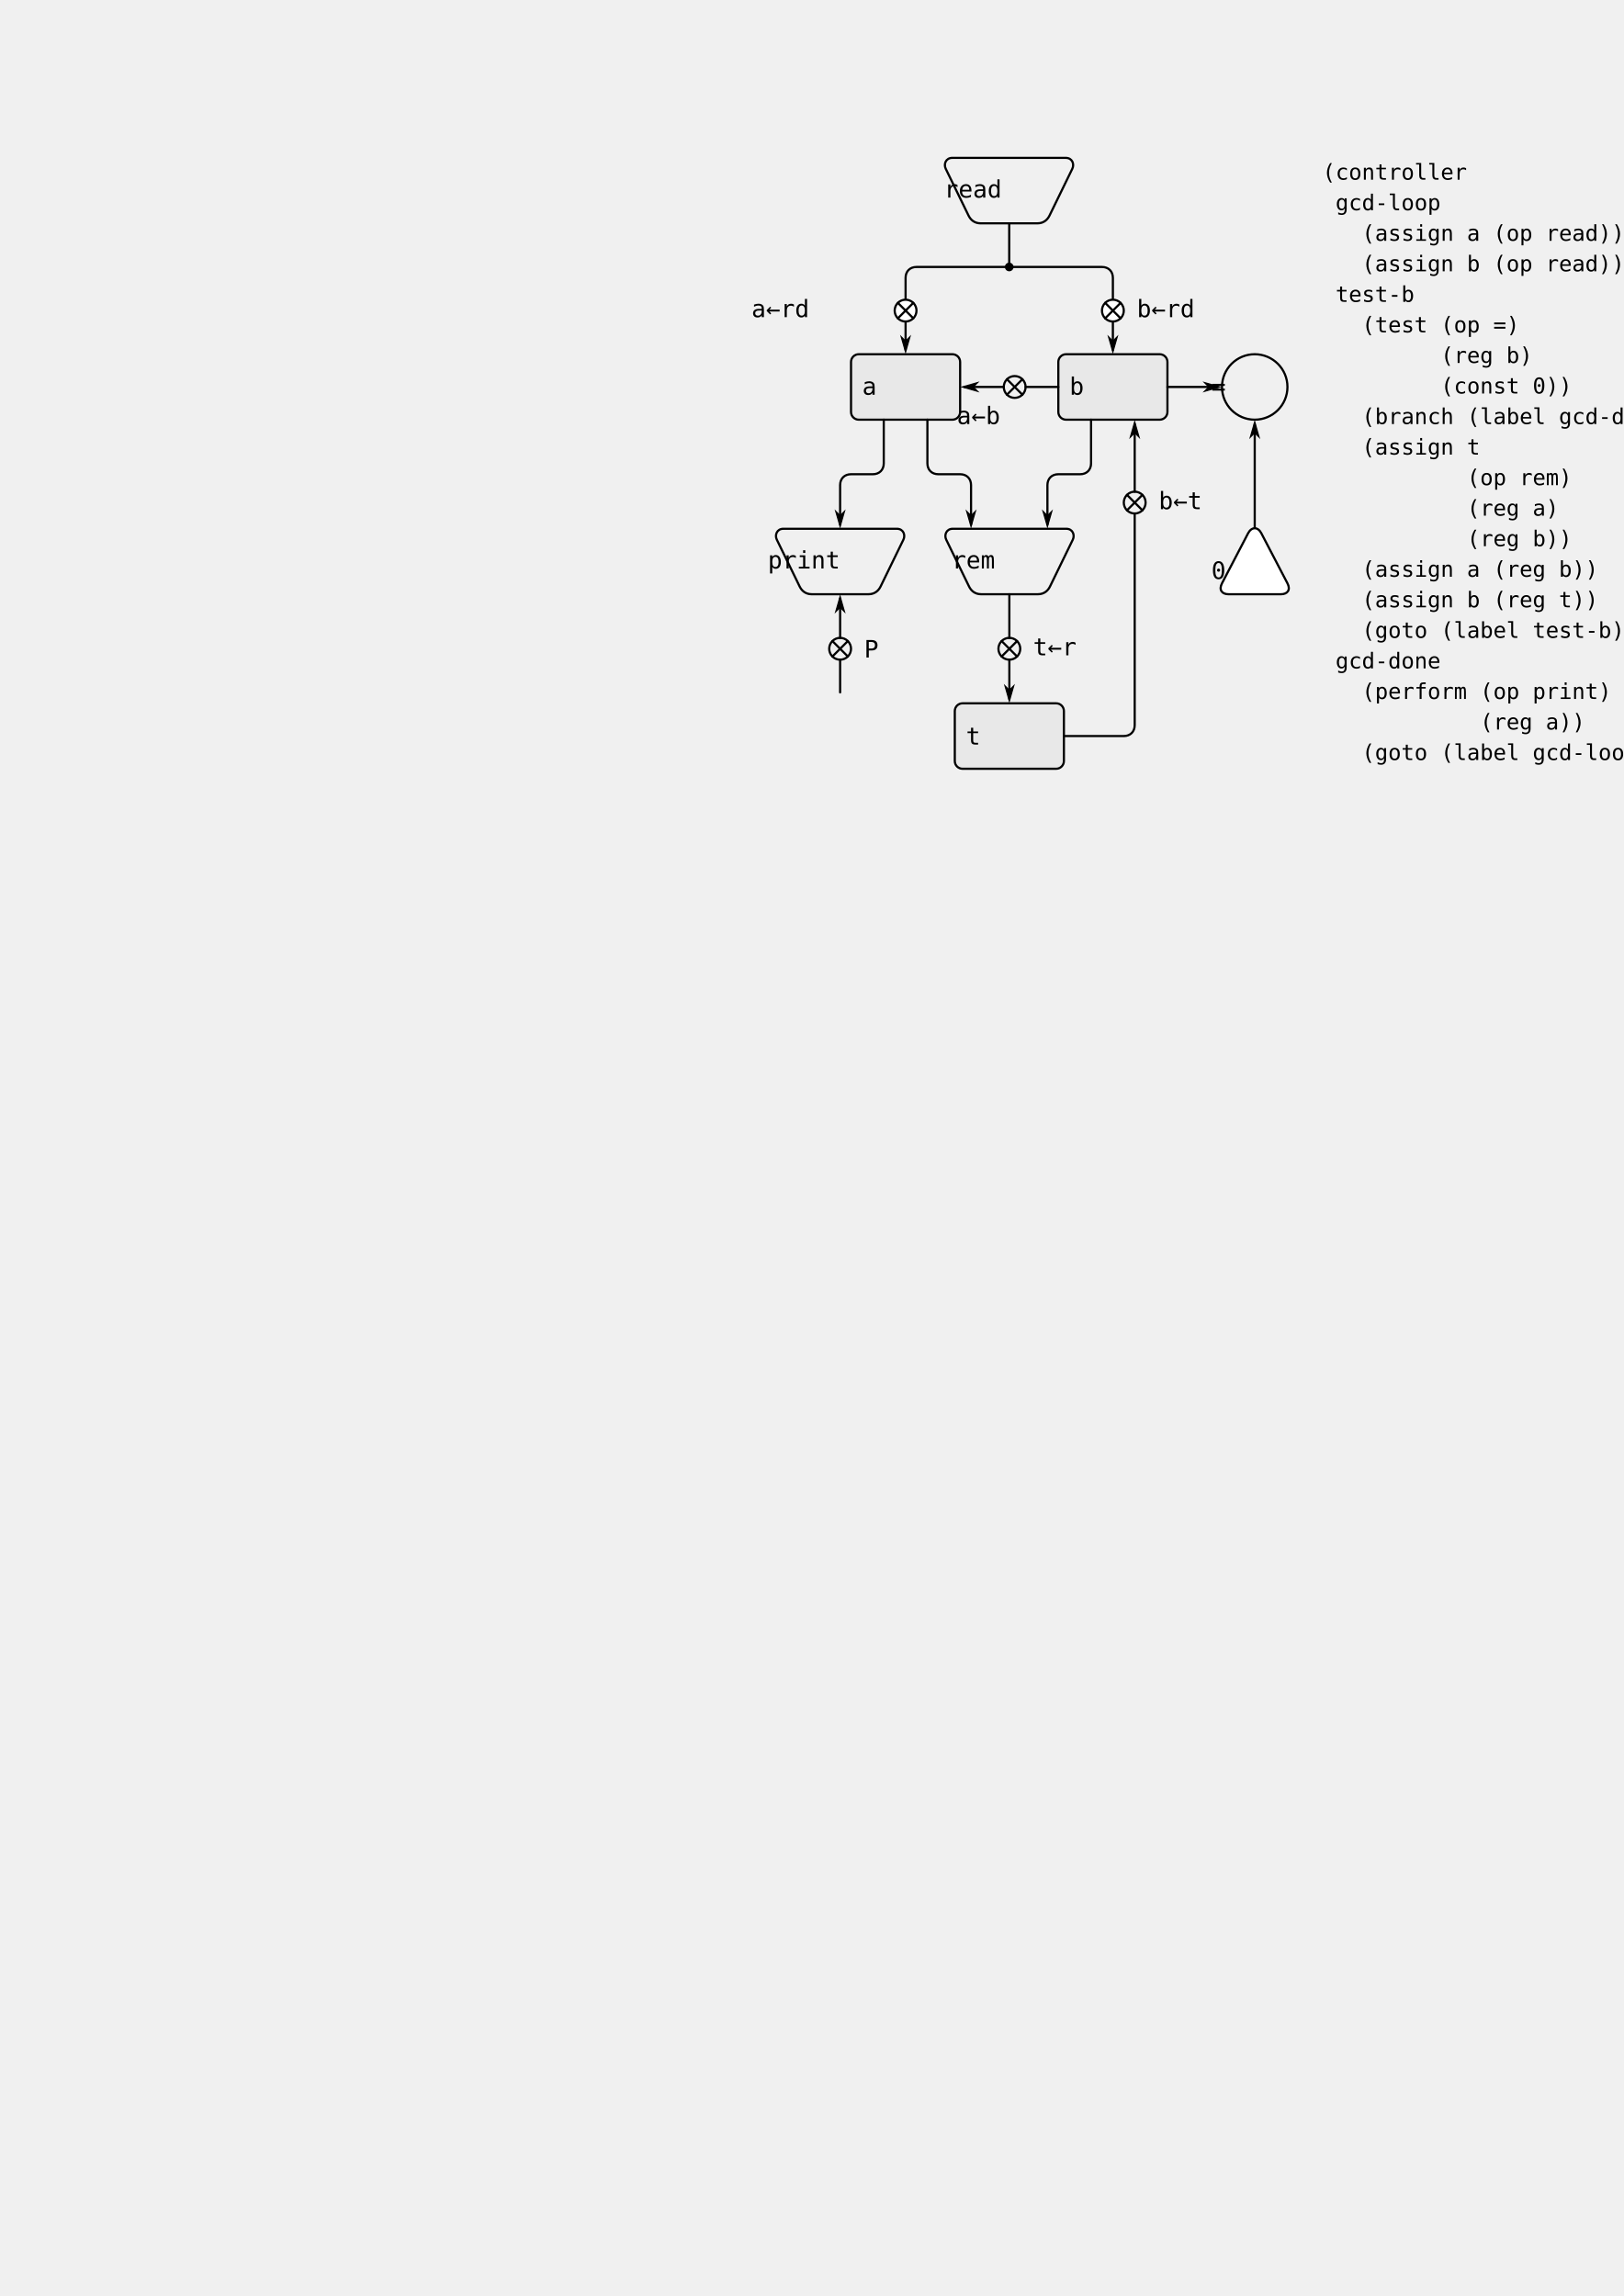
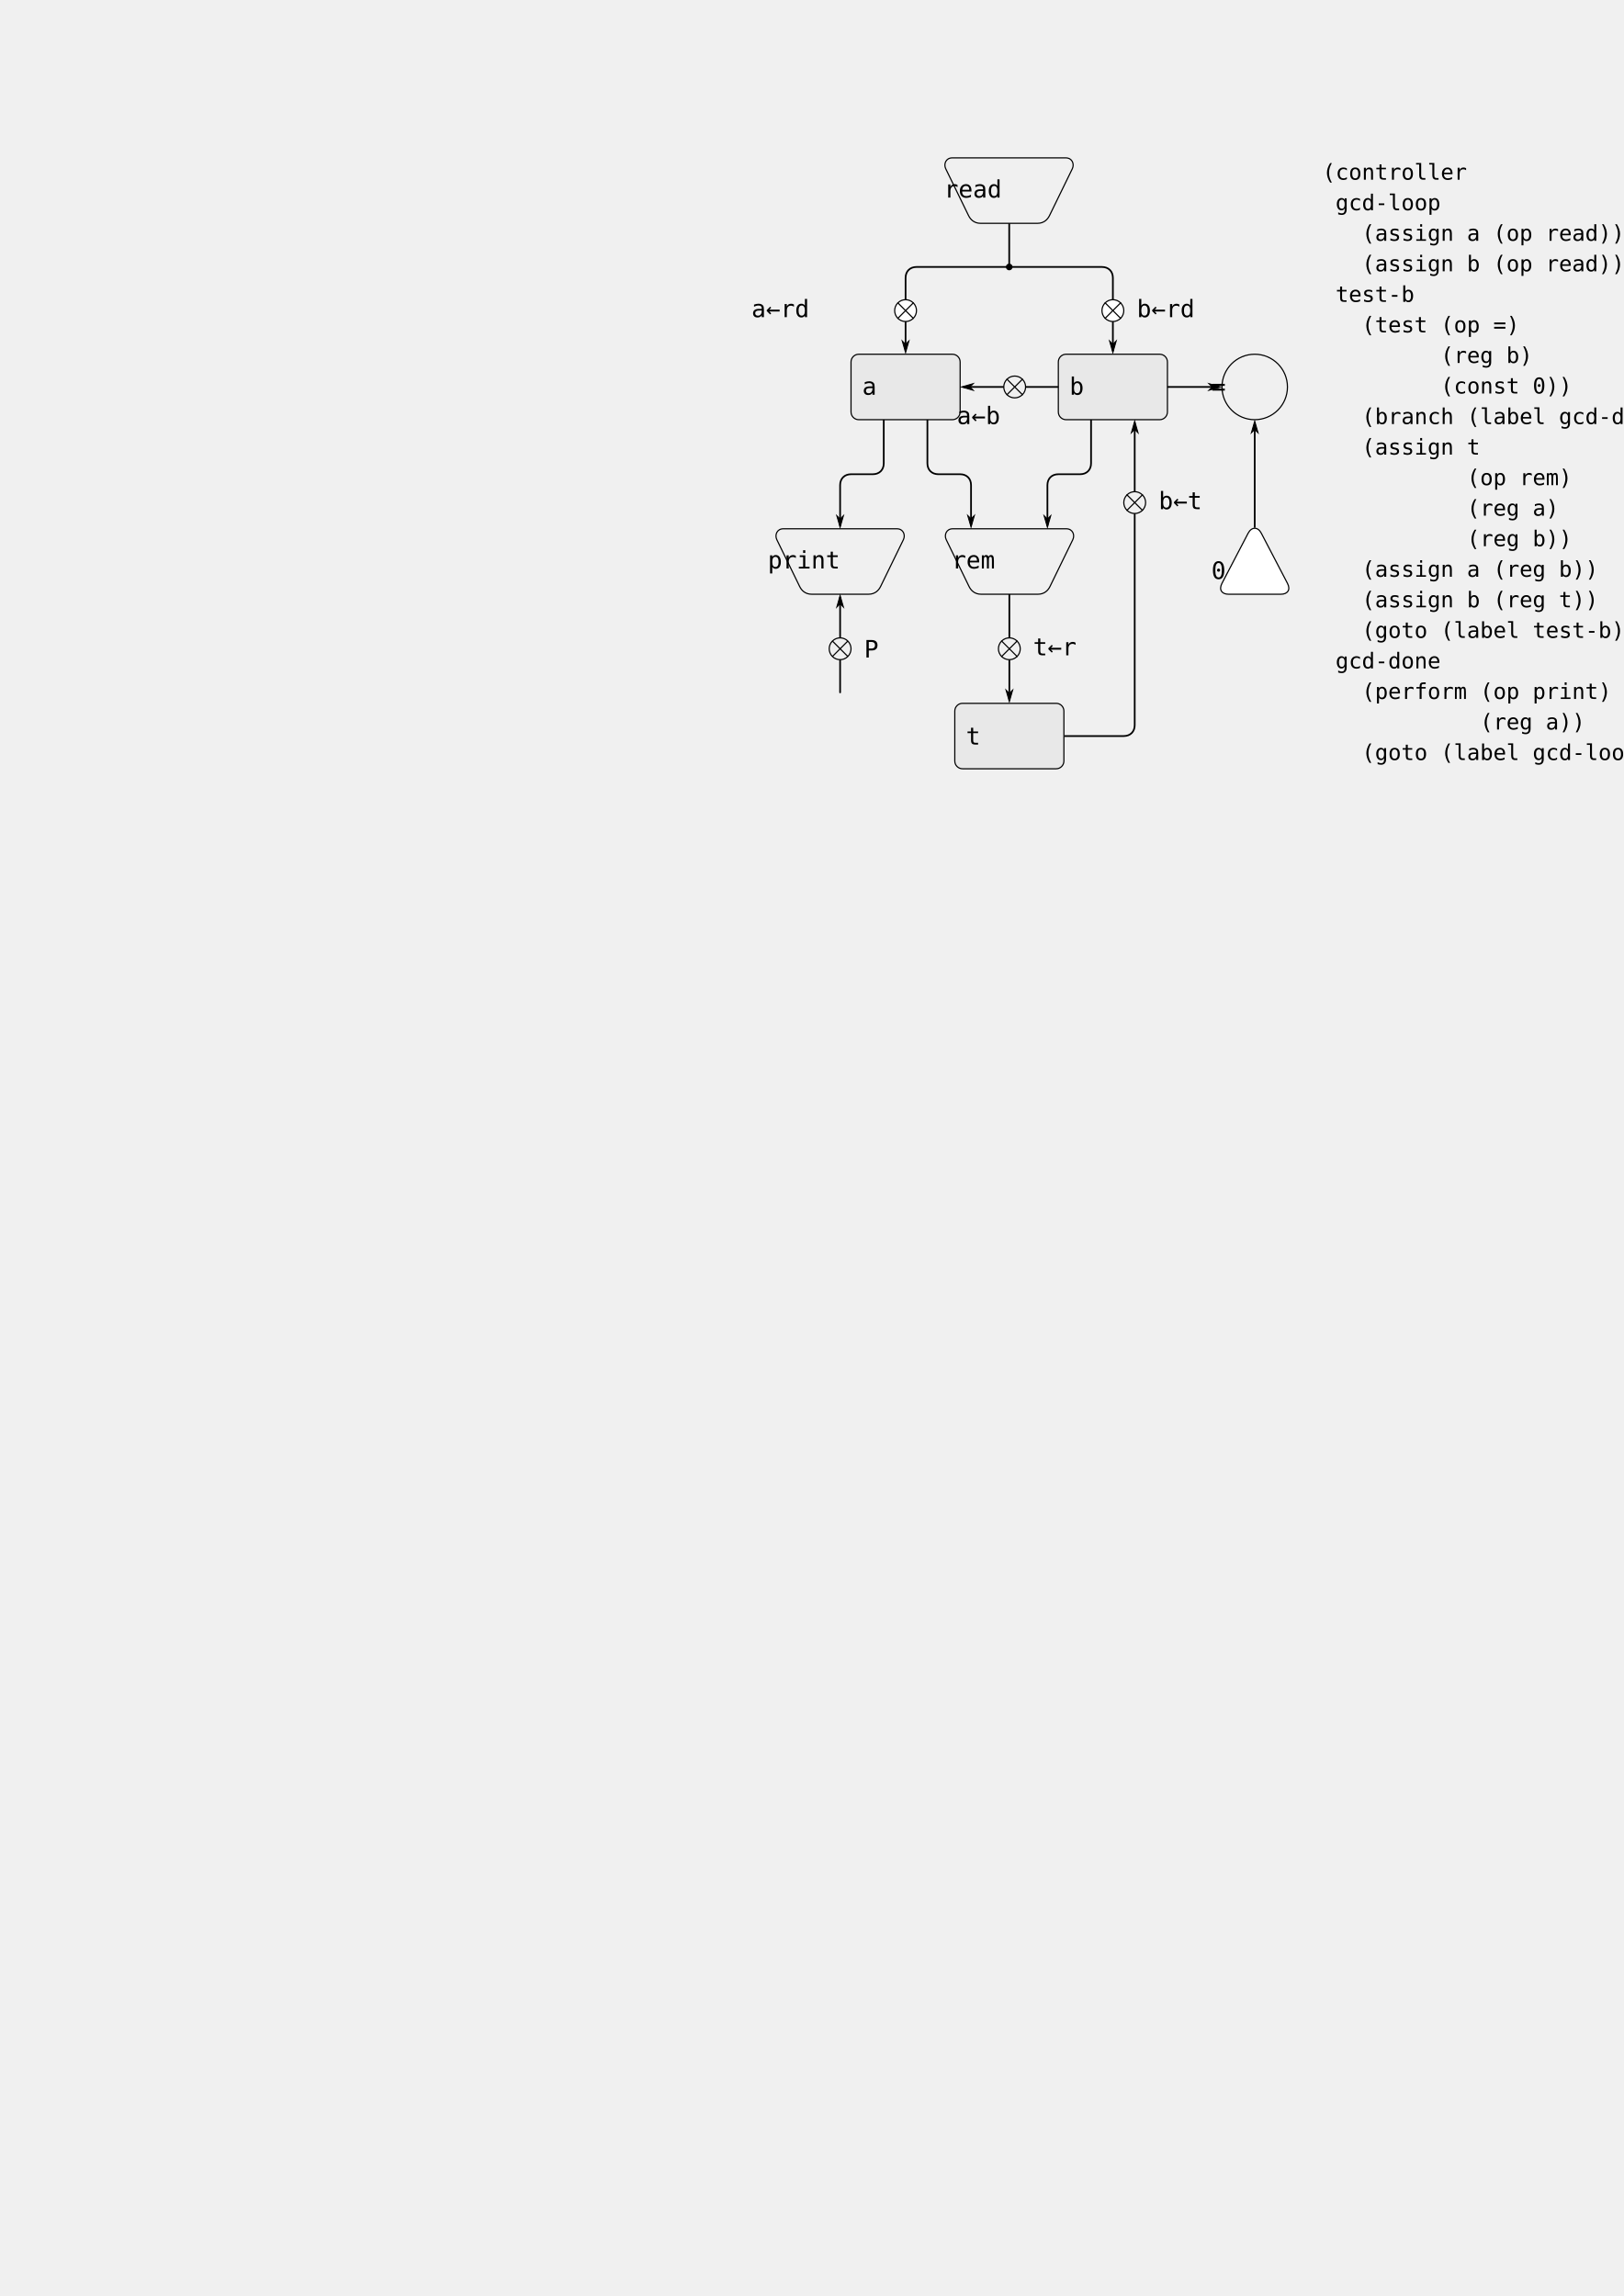
<svg xmlns="http://www.w3.org/2000/svg" width="744.094" height="1052.362" id="svg4401" version="1.1">
  <defs id="defs4403">
    <marker orient="auto" refY="0" refX="0" id="Arrow1Mend" style="overflow:visible">
      <path id="path4415" d="M 0,0 5,-5 -12.5,0 5,5 0,0 z" style="fill-rule:evenodd;stroke:#000000;stroke-width:1pt;marker-start:none" transform="matrix(-0.4,0,0,-0.4,-4,0)" />
    </marker>
    <marker orient="auto" refY="0" refX="0" id="marker4990" style="overflow:visible">
      <path id="path4992" d="M 0,0 5,-5 -12.5,0 5,5 0,0 z" style="fill-rule:evenodd;stroke:#000000;stroke-width:1pt;marker-start:none" transform="matrix(-0.4,0,0,-0.4,-4,0)" />
    </marker>
    <marker orient="auto" refY="0" refX="0" id="marker4994" style="overflow:visible">
      <path id="path4996" d="M 0,0 5,-5 -12.5,0 5,5 0,0 z" style="fill-rule:evenodd;stroke:#000000;stroke-width:1pt;marker-start:none" transform="matrix(-0.4,0,0,-0.4,-4,0)" />
    </marker>
    <marker orient="auto" refY="0" refX="0" id="marker4998" style="overflow:visible">
      <path id="path5000" d="M 0,0 5,-5 -12.5,0 5,5 0,0 z" style="fill-rule:evenodd;stroke:#000000;stroke-width:1pt;marker-start:none" transform="matrix(-0.4,0,0,-0.4,-4,0)" />
    </marker>
    <marker orient="auto" refY="0" refX="0" id="marker5002" style="overflow:visible">
      <path id="path5004" d="M 0,0 5,-5 -12.5,0 5,5 0,0 z" style="fill-rule:evenodd;stroke:#000000;stroke-width:1pt;marker-start:none" transform="matrix(-0.4,0,0,-0.4,-4,0)" />
    </marker>
    <marker orient="auto" refY="0" refX="0" id="marker5006" style="overflow:visible">
      <path id="path5008" d="M 0,0 5,-5 -12.5,0 5,5 0,0 z" style="fill-rule:evenodd;stroke:#000000;stroke-width:1pt;marker-start:none" transform="matrix(-0.4,0,0,-0.4,-4,0)" />
    </marker>
    <marker orient="auto" refY="0" refX="0" id="marker5010" style="overflow:visible">
      <path id="path5012" d="M 0,0 5,-5 -12.5,0 5,5 0,0 z" style="fill-rule:evenodd;stroke:#000000;stroke-width:1pt;marker-start:none" transform="matrix(-0.4,0,0,-0.4,-4,0)" />
    </marker>
    <marker orient="auto" refY="0" refX="0" id="Arrow1Mend-5" style="overflow:visible">
      <path id="path4415-4" d="M 0,0 5,-5 -12.5,0 5,5 0,0 z" style="fill-rule:evenodd;stroke:#000000;stroke-width:1pt;marker-start:none" transform="matrix(-0.4,0,0,-0.4,-4,0)" />
    </marker>
    <marker orient="auto" refY="0" refX="0" id="Arrow1Mend-4" style="overflow:visible">
      <path id="path4415-9" d="M 0,0 5,-5 -12.5,0 5,5 0,0 z" style="fill-rule:evenodd;stroke:#000000;stroke-width:1pt;marker-start:none" transform="matrix(-0.4,0,0,-0.4,-4,0)" />
    </marker>
    <marker orient="auto" refY="0" refX="0" id="Arrow1Mend-48" style="overflow:visible">
      <path id="path4415-7" d="M 0,0 5,-5 -12.5,0 5,5 0,0 z" style="fill-rule:evenodd;stroke:#000000;stroke-width:1pt;marker-start:none" transform="matrix(-0.4,0,0,-0.4,-4,0)" />
    </marker>
    <marker orient="auto" refY="0" refX="0" id="Arrow1Mend-7" style="overflow:visible">
      <path id="path4415-0" d="M 0,0 5,-5 -12.5,0 5,5 0,0 z" style="fill-rule:evenodd;stroke:#000000;stroke-width:1pt;marker-start:none" transform="matrix(-0.4,0,0,-0.4,-4,0)" />
    </marker>
    <marker orient="auto" refY="0" refX="0" id="Arrow1Mend-9" style="overflow:visible">
      <path id="path4415-1" d="M 0,0 5,-5 -12.5,0 5,5 0,0 z" style="fill-rule:evenodd;stroke:#000000;stroke-width:1pt;marker-start:none" transform="matrix(-0.4,0,0,-0.4,-4,0)" />
    </marker>
    <marker orient="auto" refY="0" refX="0" id="Arrow1Mend-2" style="overflow:visible">
      <path id="path4415-2" d="M 0,0 5,-5 -12.5,0 5,5 0,0 z" style="fill-rule:evenodd;stroke:#000000;stroke-width:1pt;marker-start:none" transform="matrix(-0.4,0,0,-0.4,-4,0)" />
    </marker>
    <marker orient="auto" refY="0" refX="0" id="Arrow1Mend-28" style="overflow:visible">
      <path id="path4415-93" d="M 0,0 5,-5 -12.5,0 5,5 0,0 z" style="fill-rule:evenodd;stroke:#000000;stroke-width:1pt;marker-start:none" transform="matrix(-0.4,0,0,-0.4,-4,0)" />
    </marker>
  </defs>
  <g id="layer4" style="display:inline">
-     <path style="fill:none;stroke:#000000;stroke-width:1;stroke-linecap:round;stroke-linejoin:round;stroke-miterlimit:4;stroke-opacity:1;stroke-dashoffset:0;display:inline" d="m 436.406,72.362 52,0 c 3,0 4.038,2.87 3,5 l -10.457,21.457 c -0.86,1.765 -2.543,3.543 -5.543,3.543 l -26,0 c -3,0 -4.683,-1.779 -5.543,-3.543 l -10.457,-21.457 c -1.038,-2.13 0,-5 3,-5 z" id="rect6788-7-2-7-4-3-4-8" />
-     <g id="g4122" transform="matrix(0,-1,1,0,377.6378,382.3622)">
-       <g id="g4669" transform="matrix(0.7071068,-0.7071068,0.7071068,0.7071068,-1.731282,170.5447)">
-         <path style="fill:none;stroke:#000000;stroke-width:1px;stroke-linecap:round;stroke-linejoin:round;stroke-opacity:1" d="m 205,82.362 0,10" id="path4116" />
-         <path style="fill:none;stroke:#000000;stroke-width:1px;stroke-linecap:round;stroke-linejoin:round;stroke-opacity:1" d="m 200,87.362 10,0" id="path4118" />
-         <path style="fill:none;stroke:#000000;stroke-width:1;stroke-linecap:round;stroke-linejoin:round;stroke-miterlimit:4;stroke-opacity:1;stroke-dasharray:none;stroke-dashoffset:0" id="path4086-0" d="m 210,87.362 c 0,2.761 -2.239,5 -5,5 -2.761,0 -5,-2.239 -5,-5 0,-2.761 2.239,-5 5,-5 2.761,0 5,2.239 5,5 z" />
-       </g>
+     <path style="fill:none;stroke:#000000;stroke-width:0.531;stroke-linecap:round;stroke-linejoin:round;stroke-miterlimit:4;stroke-opacity:1;stroke-dashoffset:0;display:inline;stroke-dasharray:none" d="m 436.406,72.362 52,0 c 3,0 4.038,2.87 3,5 l -10.457,21.457 c -0.86,1.765 -2.543,3.543 -5.543,3.543 l -26,0 c -3,0 -4.683,-1.779 -5.543,-3.543 l -10.457,-21.457 c -1.038,-2.13 0,-5 3,-5 z" id="rect6788-7-2-7-4-3-4-8" />
+     <path style="fill:none;stroke:#000000;stroke-width:0.531;stroke-linecap:round;stroke-linejoin:round;stroke-opacity:1;stroke-miterlimit:4;stroke-dasharray:none" d="m 461.464,180.898 7.071,-7.071" id="path4116" />
+     <path style="fill:none;stroke:#000000;stroke-width:0.531;stroke-linecap:round;stroke-linejoin:round;stroke-opacity:1;stroke-miterlimit:4;stroke-dasharray:none" d="m 468.536,180.898 -7.071,-7.071" id="path4118" />
+     <path style="fill:none;stroke:#000000;stroke-width:0.531;stroke-linecap:round;stroke-linejoin:round;stroke-miterlimit:4;stroke-opacity:1;stroke-dasharray:none;stroke-dashoffset:0" id="path4086-0" d="m 210,87.362 a 5,5 0 1 1 -10,0 5,5 0 1 1 10,0 z" transform="matrix(-0.7071068,-0.7071068,0.7071068,-0.7071068,548.1825,384.0935)" />
+     <path style="fill:none;stroke:#000000;stroke-width:0.531;stroke-linecap:round;stroke-linejoin:round;stroke-opacity:1;stroke-miterlimit:4;stroke-dasharray:none" d="m 516.464,226.827 7.071,7.071" id="path4116-8" />
+     <path style="fill:none;stroke:#000000;stroke-width:0.531;stroke-linecap:round;stroke-linejoin:round;stroke-opacity:1;stroke-miterlimit:4;stroke-dasharray:none" d="m 516.464,233.898 7.071,-7.071" id="path4118-6" />
+     <path style="fill:none;stroke:#000000;stroke-width:0.531;stroke-linecap:round;stroke-linejoin:round;stroke-miterlimit:4;stroke-opacity:1;stroke-dasharray:none;stroke-dashoffset:0" id="path4086-0-9" d="m 210,87.362 a 5,5 0 1 1 -10,0 5,5 0 1 1 10,0 z" transform="matrix(0.7071068,-0.7071068,0.7071068,0.7071068,313.2687,313.5447)" />
+     <path style="fill:none;stroke:#000000;stroke-width:0.531;stroke-linecap:round;stroke-linejoin:round;stroke-opacity:1;stroke-miterlimit:4;stroke-dasharray:none" d="m 459.018,300.898 7.071,-7.071" id="path4116-0" />
+     <path style="fill:none;stroke:#000000;stroke-width:0.531;stroke-linecap:round;stroke-linejoin:round;stroke-opacity:1;stroke-miterlimit:4;stroke-dasharray:none" d="m 466.089,300.898 -7.071,-7.071" id="path4118-3" />
+     <path style="fill:none;stroke:#000000;stroke-width:0.531;stroke-linecap:round;stroke-linejoin:round;stroke-miterlimit:4;stroke-opacity:1;stroke-dasharray:none;stroke-dashoffset:0" id="path4086-0-97" d="m 210,87.362 a 5,5 0 1 1 -10,0 5,5 0 1 1 10,0 z" transform="matrix(-0.7071068,-0.7071068,0.7071068,-0.7071068,545.736,504.0935)" />
+     <rect style="fill:#e8e8e8;fill-opacity:1;stroke:#000000;stroke-width:0.531;stroke-linecap:round;stroke-linejoin:round;stroke-miterlimit:4;stroke-opacity:1;stroke-dasharray:none;stroke-dashoffset:0;display:inline" id="rect6788-7-2-7-4-3" width="50" height="30" x="390" y="162.362" rx="3.543" ry="3.543" />
+     <rect style="fill:#e8e8e8;fill-opacity:1;stroke:#000000;stroke-width:0.531;stroke-linecap:round;stroke-linejoin:round;stroke-miterlimit:4;stroke-opacity:1;stroke-dasharray:none;stroke-dashoffset:0;display:inline" id="rect6788-7-2-7-4-3-6" width="50" height="30" x="485" y="162.362" rx="3.543" ry="3.543" />
+     <path style="fill:none;stroke:#000000;stroke-width:0.78;stroke-linecap:butt;stroke-linejoin:round;stroke-miterlimit:4;stroke-opacity:1;stroke-dasharray:none;marker-end:url(#Arrow1Mend)" d="m 575,241.898 0,-48.161" id="path8845-6-0-7-0" />
+     <path style="fill:none;stroke:#000000;stroke-width:0.78;stroke-linecap:butt;stroke-linejoin:round;stroke-miterlimit:4;stroke-opacity:1;stroke-dasharray:none;marker-end:url(#Arrow1Mend)" d="m 460,177.362 -18.625,0" id="path8845-6-0-7-0-4" />
+     <path style="fill:none;stroke:#000000;stroke-width:0.78;stroke-linecap:butt;stroke-linejoin:round;stroke-opacity:1;stroke-miterlimit:4;stroke-dasharray:none" d="m 470,177.362 15,0" id="path4298" />
+     <path style="fill:none;stroke:#000000;stroke-width:0.78;stroke-linecap:butt;stroke-linejoin:round;stroke-miterlimit:4;stroke-opacity:1;stroke-dasharray:none;marker-end:url(#Arrow1Mend)" d="m 520,225.362 0,-31.625" id="path8845-6-0-7-0-4-7" />
+     <path style="fill:none;stroke:#000000;stroke-width:0.78;stroke-linecap:butt;stroke-linejoin:round;stroke-opacity:1;stroke-miterlimit:4;stroke-dasharray:none" d="m 462.554,272.362 0,20" id="path4298-8" />
+     <path style="fill:none;stroke:#000000;stroke-width:0.78;stroke-linecap:butt;stroke-linejoin:round;stroke-miterlimit:4;stroke-opacity:1;stroke-dasharray:none;marker-end:url(#Arrow1Mend)" d="m 462.554,302.362 0,18.536" id="path8845-6-0-7-0-4-7-6" />
+     <path style="fill:none;stroke:#000000;stroke-width:0.78;stroke-linecap:butt;stroke-linejoin:round;stroke-opacity:1;marker-end:none;stroke-miterlimit:4;stroke-dasharray:none" d="m 520,235.362 0,97 c 0,3 -2,5 -5,5 l -27.268,4e-5" id="path8845-1-4-88" />
+     <path style="fill:none;stroke:#000000;stroke-width:0.78;stroke-linecap:butt;stroke-linejoin:round;stroke-miterlimit:4;stroke-opacity:1;stroke-dasharray:none;marker-end:url(#Arrow1Mend)" d="m 425,192.362 0,20 c 0,3 2,5 5,5 l 10,0 c 3,0 5,2 5,5 l 0,18.536" id="path8845-1-0" />
+     <path style="fill:none;stroke:#000000;stroke-width:0.78;stroke-linecap:butt;stroke-linejoin:round;stroke-miterlimit:4;stroke-opacity:1;stroke-dasharray:none;marker-end:url(#Arrow1Mend)" d="m 500,192.362 0,20 c 0,3 -2,5 -5,5 l -10,0 c -3,0 -5,2 -5,5 l 0,18.625" id="path8845-1-0-3" />
+     <path style="fill:none;stroke:#000000;stroke-width:0.78;stroke-linecap:butt;stroke-linejoin:round;stroke-miterlimit:4;stroke-opacity:1;stroke-dasharray:none;marker-end:url(#Arrow1Mend)" d="m 535,177.362 23.625,0" id="path8845-6-0-7-0-4-7-9" />
+     <rect style="fill:#e8e8e8;fill-opacity:1;stroke:#000000;stroke-width:0.531;stroke-linecap:round;stroke-linejoin:round;stroke-miterlimit:4;stroke-opacity:1;stroke-dasharray:none;stroke-dashoffset:0;display:inline" id="rect6788-7-2-7-4-3-4" width="50" height="30" x="437.554" y="322.362" rx="3.543" ry="3.543" />
+     <path style="fill:none;stroke:#000000;stroke-width:0.531;stroke-linecap:round;stroke-linejoin:round;stroke-miterlimit:4;stroke-opacity:1;stroke-dashoffset:0;display:inline;stroke-dasharray:none" d="m 436.631,242.362 52,0 c 3,0 4.038,2.87 3,5 l -10.457,21.457 c -0.86,1.765 -2.543,3.543 -5.543,3.543 l -26,0 c -3,0 -4.683,-1.779 -5.543,-3.543 l -10.457,-21.457 c -1.038,-2.13 0,-5 3,-5 z" id="rect6788-7-2-7-4-3-4-8-4" />
+     <path style="fill:#ffffff;fill-opacity:1;stroke:#000000;stroke-width:0.531;stroke-linecap:round;stroke-linejoin:round;stroke-miterlimit:4;stroke-opacity:1;stroke-dashoffset:0;display:inline;stroke-dasharray:none" d="m 563,272.362 24,0 c 3,0 4.578,-1.975 3,-5 l -12,-23 c -1.568,-3 -4.41,-2.968 -6,0 l -12,23 c -1.578,3.025 0,5 3,5 z" id="rect6788-7-2-7-4-3-4-8-3" />
+     <path style="fill:none;stroke:#000000;stroke-width:0.531;stroke-linecap:round;stroke-linejoin:round;stroke-miterlimit:4;stroke-opacity:1;stroke-dasharray:none;stroke-dashoffset:0" id="path4082" d="m 310,72.362 a 15,15 0 1 1 -30,0 15,15 0 1 1 30,0 z" transform="translate(280,105)" />
+     <path style="fill:none;stroke:#000000;stroke-width:0.531;stroke-linecap:round;stroke-linejoin:round;stroke-miterlimit:4;stroke-opacity:1;stroke-dashoffset:0;display:inline;stroke-dasharray:none" d="m 359,242.362 52,0 c 3,0 4.038,2.87 3,5 l -10.457,21.457 C 402.683,270.583 401,272.362 398,272.362 l -26,0 c -3,0 -4.683,-1.779 -5.543,-3.543 L 356,247.362 c -1.038,-2.13 0,-5 3,-5 z" id="rect6788-7-2-7-4-3-4-8-9" />
+     <path style="fill:none;stroke:#000000;stroke-width:0.78;stroke-linecap:butt;stroke-linejoin:round;stroke-miterlimit:4;stroke-opacity:1;stroke-dasharray:none;marker-end:url(#Arrow1Mend)" d="m 462,122.362 -42,0 c -3,0 -5,2 -5,5 l -4e-5,33.536" id="path8845-1-0-4" />
+     <path style="fill:none;stroke:#000000;stroke-width:0.78;stroke-linecap:butt;stroke-linejoin:round;stroke-miterlimit:4;stroke-opacity:1;stroke-dasharray:none;marker-end:url(#Arrow1Mend)" d="m 463,122.362 42,0 c 3,0 5,2 5,5 l 4e-5,33.536" id="path8845-1-0-4-5" />
+     <path transform="translate(226.4949,-5.999997)" style="fill:#000000;fill-opacity:1;stroke:#000000;stroke-width:1.063;stroke-linecap:round;stroke-linejoin:round;stroke-miterlimit:4;stroke-opacity:1;stroke-dasharray:none;stroke-dashoffset:0;display:inline" id="path9674-69-6-1-6" d="m 237,128.362 a 1,1 0 1 1 -2,0 1,1 0 1 1 2,0 z" />
+     <path style="fill:none;stroke:#000000;stroke-width:0.78;stroke-linecap:butt;stroke-linejoin:round;stroke-miterlimit:4;stroke-opacity:1;stroke-dasharray:none;marker-end:url(#Arrow1Mend)" d="m 405,192.362 0,20 c 0,3 -2,5 -5,5 l -10,0 c -3,0 -5,2 -5,5 l 0,18.625" id="path8845-1-0-1" />
+     <path style="fill:none;stroke:#000000;stroke-width:0.78;stroke-linecap:butt;stroke-linejoin:round;stroke-opacity:1;stroke-miterlimit:4;stroke-dasharray:none" d="m 462.495,102.362 0,20" id="path4298-8-8" />
+     <path style="fill:#ffffff;fill-opacity:1;stroke:#000000;stroke-width:0.531;stroke-linecap:round;stroke-linejoin:round;stroke-miterlimit:4;stroke-opacity:1;stroke-dasharray:none;stroke-dashoffset:0" id="path4086-0-4-4" d="m 210,87.362 a 5,5 0 1 1 -10,0 5,5 0 1 1 10,0 z" transform="matrix(-0.7071068,-0.7071068,0.7071068,-0.7071068,498.1825,349.0935)" />
+     <path style="fill:none;stroke:#000000;stroke-width:0.531;stroke-linecap:round;stroke-linejoin:round;stroke-opacity:1;stroke-miterlimit:4;stroke-dasharray:none" d="m 411.464,145.898 7.071,-7.071" id="path4116-3-1" />
+     <path style="fill:none;stroke:#000000;stroke-width:0.531;stroke-linecap:round;stroke-linejoin:round;stroke-opacity:1;stroke-miterlimit:4;stroke-dasharray:none" d="m 418.536,145.898 -7.071,-7.071" id="path4118-65-6" />
+     <path style="fill:#ffffff;fill-opacity:1;stroke:#000000;stroke-width:0.531;stroke-linecap:round;stroke-linejoin:round;stroke-miterlimit:4;stroke-opacity:1;stroke-dasharray:none;stroke-dashoffset:0" id="path4086-0-4-2" d="m 210,87.362 a 5,5 0 1 1 -10,0 5,5 0 1 1 10,0 z" transform="matrix(-0.7071068,-0.7071068,0.7071068,-0.7071068,593.1825,349.0935)" />
+     <path style="fill:none;stroke:#000000;stroke-width:0.531;stroke-linecap:round;stroke-linejoin:round;stroke-opacity:1;stroke-miterlimit:4;stroke-dasharray:none" d="m 506.464,145.898 7.071,-7.071" id="path4116-3-8" />
+     <path style="fill:none;stroke:#000000;stroke-width:0.531;stroke-linecap:round;stroke-linejoin:round;stroke-opacity:1;stroke-miterlimit:4;stroke-dasharray:none" d="m 513.536,145.898 -7.071,-7.071" id="path4118-65-0" />
+     <g style="stroke-width:0.531;stroke-linecap:butt;stroke-miterlimit:4;stroke-dasharray:none" id="g4122-0-5-8" transform="matrix(0.7071068,0.7071068,-0.7071068,0.7071068,301.8175,90.6309)">
+       <path id="path4116-0-3-0" d="m 205,82.362 0,10" style="fill:none;stroke:#000000;stroke-width:0.531;stroke-linecap:butt;stroke-linejoin:round;stroke-miterlimit:4;stroke-opacity:1;stroke-dasharray:none" />
+       <path id="path4118-3-8-2" d="m 200,87.362 10,0" style="fill:none;stroke:#000000;stroke-width:0.531;stroke-linecap:butt;stroke-linejoin:round;stroke-miterlimit:4;stroke-opacity:1;stroke-dasharray:none" />
+       <path d="m 210,87.362 c 0,2.761 -2.239,5 -5,5 -2.761,0 -5,-2.239 -5,-5 0,-2.761 2.239,-5 5,-5 2.761,0 5,2.239 5,5 z" id="path4086-0-97-1-1" style="fill:none;stroke:#000000;stroke-width:0.531;stroke-linecap:butt;stroke-linejoin:round;stroke-miterlimit:4;stroke-opacity:1;stroke-dasharray:none;stroke-dashoffset:0" />
    </g>
-     <g id="g4122-2" transform="matrix(0.7071068,-0.7071068,0.7071068,0.7071068,313.2687,313.5447)">
-       <path id="path4116-8" d="m 205,82.362 0,10" style="fill:none;stroke:#000000;stroke-width:1px;stroke-linecap:round;stroke-linejoin:round;stroke-opacity:1" />
-       <path id="path4118-6" d="m 200,87.362 10,0" style="fill:none;stroke:#000000;stroke-width:1px;stroke-linecap:round;stroke-linejoin:round;stroke-opacity:1" />
-       <path d="m 210,87.362 c 0,2.761 -2.239,5 -5,5 -2.761,0 -5,-2.239 -5,-5 0,-2.761 2.239,-5 5,-5 2.761,0 5,2.239 5,5 z" id="path4086-0-9" style="fill:none;stroke:#000000;stroke-width:1;stroke-linecap:round;stroke-linejoin:round;stroke-miterlimit:4;stroke-opacity:1;stroke-dasharray:none;stroke-dashoffset:0" />
-     </g>
-     <g id="g4122-0" transform="matrix(-0.7071068,-0.7071068,0.7071068,-0.7071068,545.736,504.0935)">
-       <path id="path4116-0" d="m 205,82.362 0,10" style="fill:none;stroke:#000000;stroke-width:1px;stroke-linecap:round;stroke-linejoin:round;stroke-opacity:1" />
-       <path id="path4118-3" d="m 200,87.362 10,0" style="fill:none;stroke:#000000;stroke-width:1px;stroke-linecap:round;stroke-linejoin:round;stroke-opacity:1" />
-       <path d="m 210,87.362 c 0,2.761 -2.239,5 -5,5 -2.761,0 -5,-2.239 -5,-5 0,-2.761 2.239,-5 5,-5 2.761,0 5,2.239 5,5 z" id="path4086-0-97" style="fill:none;stroke:#000000;stroke-width:1;stroke-linecap:round;stroke-linejoin:round;stroke-miterlimit:4;stroke-opacity:1;stroke-dasharray:none;stroke-dashoffset:0" />
-     </g>
-     <rect style="fill:#e8e8e8;fill-opacity:1;stroke:#000000;stroke-width:1;stroke-linecap:round;stroke-linejoin:round;stroke-miterlimit:4;stroke-opacity:1;stroke-dasharray:none;stroke-dashoffset:0;display:inline" id="rect6788-7-2-7-4-3" width="50" height="30" x="390" y="162.362" rx="3.543" ry="3.543" />
-     <rect style="fill:#e8e8e8;fill-opacity:1;stroke:#000000;stroke-width:1;stroke-linecap:round;stroke-linejoin:round;stroke-miterlimit:4;stroke-opacity:1;stroke-dasharray:none;stroke-dashoffset:0;display:inline" id="rect6788-7-2-7-4-3-6" width="50" height="30" x="485" y="162.362" rx="3.543" ry="3.543" />
-     <path style="fill:none;stroke:#000000;stroke-width:1px;stroke-linecap:round;stroke-linejoin:round;stroke-opacity:1;marker-end:url(#Arrow1Mend)" d="m 575,241.898 0,-47.536" id="path8845-6-0-7-0" />
-     <path style="fill:none;stroke:#000000;stroke-width:1px;stroke-linecap:round;stroke-linejoin:round;stroke-opacity:1;marker-end:url(#Arrow1Mend)" d="m 460,177.362 -18,0" id="path8845-6-0-7-0-4" />
-     <path style="fill:none;stroke:#000000;stroke-width:1px;stroke-linecap:round;stroke-linejoin:round;stroke-opacity:1" d="m 470,177.362 15,0" id="path4298" />
-     <path style="fill:none;stroke:#000000;stroke-width:1px;stroke-linecap:round;stroke-linejoin:round;stroke-opacity:1;marker-end:url(#Arrow1Mend)" d="m 520,225.362 0,-31" id="path8845-6-0-7-0-4-7" />
-     <path style="fill:none;stroke:#000000;stroke-width:1px;stroke-linecap:round;stroke-linejoin:round;stroke-opacity:1" d="m 462.554,272.362 0,20" id="path4298-8" />
-     <path style="fill:none;stroke:#000000;stroke-width:1px;stroke-linecap:round;stroke-linejoin:round;stroke-opacity:1;marker-end:url(#Arrow1Mend)" d="m 462.554,302.362 0,18" id="path8845-6-0-7-0-4-7-6" />
-     <path style="fill:none;stroke:#000000;stroke-width:1px;stroke-linecap:round;stroke-linejoin:round;stroke-opacity:1;marker-end:none" d="m 520,235.362 0,97 c 0,3 -2,5 -5,5 l -27.268,4e-5" id="path8845-1-4-88" />
-     <path style="fill:none;stroke:#000000;stroke-width:1px;stroke-linecap:round;stroke-linejoin:round;stroke-opacity:1;marker-end:url(#Arrow1Mend)" d="m 425,192.362 0,20 c 0,3 2,5 5,5 l 10,0 c 3,0 5,2 5,5 l 0,18" id="path8845-1-0" />
-     <path style="fill:none;stroke:#000000;stroke-width:1px;stroke-linecap:round;stroke-linejoin:round;stroke-opacity:1;marker-end:url(#Arrow1Mend)" d="m 500,192.362 0,20 c 0,3 -2,5 -5,5 l -10,0 c -3,0 -5,2 -5,5 l 0,18" id="path8845-1-0-3" />
-     <path style="fill:none;stroke:#000000;stroke-width:1px;stroke-linecap:round;stroke-linejoin:round;stroke-opacity:1;marker-end:url(#Arrow1Mend)" d="m 535,177.362 23,0" id="path8845-6-0-7-0-4-7-9" />
-     <rect style="fill:#e8e8e8;fill-opacity:1;stroke:#000000;stroke-width:1;stroke-linecap:round;stroke-linejoin:round;stroke-miterlimit:4;stroke-opacity:1;stroke-dasharray:none;stroke-dashoffset:0;display:inline" id="rect6788-7-2-7-4-3-4" width="50" height="30" x="437.554" y="322.362" rx="3.543" ry="3.543" />
-     <path style="fill:none;stroke:#000000;stroke-width:1;stroke-linecap:round;stroke-linejoin:round;stroke-miterlimit:4;stroke-opacity:1;stroke-dashoffset:0;display:inline" d="m 436.631,242.362 52,0 c 3,0 4.038,2.87 3,5 l -10.457,21.457 c -0.86,1.765 -2.543,3.543 -5.543,3.543 l -26,0 c -3,0 -4.683,-1.779 -5.543,-3.543 l -10.457,-21.457 c -1.038,-2.13 0,-5 3,-5 z" id="rect6788-7-2-7-4-3-4-8-4" />
-     <path style="fill:#ffffff;fill-opacity:1;stroke:#000000;stroke-width:1;stroke-linecap:round;stroke-linejoin:round;stroke-miterlimit:4;stroke-opacity:1;stroke-dashoffset:0;display:inline" d="m 563,272.362 24,0 c 3,0 4.578,-1.975 3,-5 l -12,-23 c -1.568,-3 -4.41,-2.968 -6,0 l -12,23 c -1.578,3.025 0,5 3,5 z" id="rect6788-7-2-7-4-3-4-8-3" />
-     <path style="fill:none;stroke:#000000;stroke-width:1;stroke-linecap:round;stroke-linejoin:round;stroke-miterlimit:4;stroke-opacity:1;stroke-dasharray:none;stroke-dashoffset:0" id="path4082" d="m 310,72.362 a 15,15 0 1 1 -30,0 15,15 0 1 1 30,0 z" transform="translate(280,105)" />
-     <path style="fill:none;stroke:#000000;stroke-width:1;stroke-linecap:round;stroke-linejoin:round;stroke-miterlimit:4;stroke-opacity:1;stroke-dashoffset:0;display:inline" d="m 359,242.362 52,0 c 3,0 4.038,2.87 3,5 l -10.457,21.457 C 402.683,270.583 401,272.362 398,272.362 l -26,0 c -3,0 -4.683,-1.779 -5.543,-3.543 L 356,247.362 c -1.038,-2.13 0,-5 3,-5 z" id="rect6788-7-2-7-4-3-4-8-9" />
-     <path style="fill:none;stroke:#000000;stroke-width:1px;stroke-linecap:round;stroke-linejoin:round;stroke-opacity:1;marker-end:url(#Arrow1Mend)" d="m 462,122.362 -42,0 c -3,0 -5,2 -5,5 l -4e-5,33" id="path8845-1-0-4" />
-     <path style="fill:none;stroke:#000000;stroke-width:1px;stroke-linecap:round;stroke-linejoin:round;stroke-opacity:1;marker-end:url(#Arrow1Mend)" d="m 463,122.362 42,0 c 3,0 5,2 5,5 l 4e-5,33" id="path8845-1-0-4-5" />
-     <path transform="translate(226.4949,-5.999997)" style="fill:#000000;fill-opacity:1;stroke:#000000;stroke-width:2;stroke-linecap:round;stroke-linejoin:round;stroke-miterlimit:4;stroke-opacity:1;stroke-dasharray:none;stroke-dashoffset:0;display:inline" id="path9674-69-6-1-6" d="m 237,128.362 a 1,1 0 1 1 -2,0 1,1 0 1 1 2,0 z" />
-     <path style="fill:none;stroke:#000000;stroke-width:1px;stroke-linecap:round;stroke-linejoin:round;stroke-opacity:1;marker-end:url(#Arrow1Mend)" d="m 405,192.362 0,20 c 0,3 -2,5 -5,5 l -10,0 c -3,0 -5,2 -5,5 l 0,18" id="path8845-1-0-1" />
-     <path style="fill:none;stroke:#000000;stroke-width:1px;stroke-linecap:round;stroke-linejoin:round;stroke-opacity:1" d="m 462.495,102.362 0,20" id="path4298-8-8" />
-     <g style="display:inline" transform="translate(4.999998,45)" id="g5598-2">
-       <path transform="matrix(-0.7071068,-0.7071068,0.7071068,-0.7071068,493.1825,304.0935)" d="m 210,87.362 c 0,2.761 -2.239,5 -5,5 -2.761,0 -5,-2.239 -5,-5 0,-2.761 2.239,-5 5,-5 2.761,0 5,2.239 5,5 z" id="path4086-0-4-4" style="fill:#ffffff;fill-opacity:1;stroke:#000000;stroke-width:1;stroke-linecap:round;stroke-linejoin:round;stroke-miterlimit:4;stroke-opacity:1;stroke-dasharray:none;stroke-dashoffset:0" />
-       <path id="path4116-3-1" d="m 406.464,100.898 7.071,-7.071" style="fill:none;stroke:#000000;stroke-width:1px;stroke-linecap:round;stroke-linejoin:round;stroke-opacity:1" />
-       <path id="path4118-65-6" d="m 413.536,100.898 -7.071,-7.071" style="fill:none;stroke:#000000;stroke-width:1px;stroke-linecap:round;stroke-linejoin:round;stroke-opacity:1" />
-     </g>
-     <g style="display:inline" transform="translate(100,45)" id="g5598-3">
-       <path transform="matrix(-0.7071068,-0.7071068,0.7071068,-0.7071068,493.1825,304.0935)" d="m 210,87.362 c 0,2.761 -2.239,5 -5,5 -2.761,0 -5,-2.239 -5,-5 0,-2.761 2.239,-5 5,-5 2.761,0 5,2.239 5,5 z" id="path4086-0-4-2" style="fill:#ffffff;fill-opacity:1;stroke:#000000;stroke-width:1;stroke-linecap:round;stroke-linejoin:round;stroke-miterlimit:4;stroke-opacity:1;stroke-dasharray:none;stroke-dashoffset:0" />
-       <path id="path4116-3-8" d="m 406.464,100.898 7.071,-7.071" style="fill:none;stroke:#000000;stroke-width:1px;stroke-linecap:round;stroke-linejoin:round;stroke-opacity:1" />
-       <path id="path4118-65-0" d="m 413.536,100.898 -7.071,-7.071" style="fill:none;stroke:#000000;stroke-width:1px;stroke-linecap:round;stroke-linejoin:round;stroke-opacity:1" />
-     </g>
-     <g style="display:inline" id="g5508-6" transform="matrix(-1,0,0,-1,712.5535,609.7244)">
-       <g transform="matrix(-0.7071068,-0.7071068,0.7071068,-0.7071068,410.736,519.0935)" id="g4122-0-5-8">
-         <path style="fill:none;stroke:#000000;stroke-width:1px;stroke-linecap:round;stroke-linejoin:round;stroke-opacity:1" d="m 205,82.362 0,10" id="path4116-0-3-0" />
-         <path style="fill:none;stroke:#000000;stroke-width:1px;stroke-linecap:round;stroke-linejoin:round;stroke-opacity:1" d="m 200,87.362 10,0" id="path4118-3-8-2" />
-         <path style="fill:none;stroke:#000000;stroke-width:1;stroke-linecap:round;stroke-linejoin:round;stroke-miterlimit:4;stroke-opacity:1;stroke-dasharray:none;stroke-dashoffset:0" id="path4086-0-97-1-1" d="m 210,87.362 c 0,2.761 -2.239,5 -5,5 -2.761,0 -5,-2.239 -5,-5 0,-2.761 2.239,-5 5,-5 2.761,0 5,2.239 5,5 z" />
-       </g>
-       <path id="path4298-8-6-0" d="m 327.554,292.362 0,15" style="fill:none;stroke:#000000;stroke-width:1px;stroke-linecap:round;stroke-linejoin:round;stroke-opacity:1" />
-       <path id="path8845-6-0-7-0-4-7-6-5-5" d="m 327.554,317.362 0,18" style="fill:none;stroke:#000000;stroke-width:1px;stroke-linecap:round;stroke-linejoin:round;stroke-opacity:1;marker-end:url(#Arrow1Mend)" />
-     </g>
+     <path style="fill:none;stroke:#000000;stroke-width:0.78;stroke-linecap:round;stroke-linejoin:round;stroke-miterlimit:4;stroke-opacity:1;stroke-dasharray:none" d="m 385,317.362 0,-14.777" id="path4298-8-6-0" />
+     <path style="fill:none;stroke:#000000;stroke-width:0.78;stroke-linecap:butt;stroke-linejoin:round;stroke-miterlimit:4;stroke-opacity:1;stroke-dasharray:none;marker-end:url(#Arrow1Mend)" d="m 385,292.362 0,-18.714" id="path8845-6-0-7-0-4-7-6-5-5" />
  </g>
  <g id="layer5" style="display:inline">
    <text xml:space="preserve" style="font-size:11px;font-style:normal;font-variant:normal;font-weight:normal;font-stretch:normal;text-align:start;line-height:140%;letter-spacing:0px;word-spacing:0px;text-anchor:start;fill:#000000;fill-opacity:1;stroke:none;font-family:DejaVu Sans Mono;-inkscape-font-specification:DejaVu Sans Mono" x="600" y="82.362" id="text5698">
      <tspan id="tspan5700" x="600" y="82.362" style="font-size:10px;line-height:140%"> (controller</tspan>
      <tspan x="600" y="96.362" id="tspan5702" style="font-size:10px;line-height:140%">  gcd-loop</tspan>
      <tspan x="600" y="110.362" id="tspan5704" style="font-size:10px;line-height:140%">    (assign a (op read))</tspan>
      <tspan x="600" y="124.362" id="tspan5706" style="font-size:10px;line-height:140%">    (assign b (op read))</tspan>
      <tspan x="600" y="138.362" id="tspan5708" style="font-size:10px;line-height:140%">  test-b</tspan>
      <tspan x="600" y="152.362" id="tspan5710" style="font-size:10px;line-height:140%">    (test (op =) </tspan>
      <tspan x="600" y="166.362" id="tspan5804" style="font-size:10px;line-height:140%">          (reg b) </tspan>
      <tspan x="600" y="180.362" id="tspan5806" style="font-size:10px;line-height:140%">          (const 0))</tspan>
      <tspan x="600" y="194.362" id="tspan5712" style="font-size:10px;line-height:140%">    (branch (label gcd-done))</tspan>
      <tspan x="600" y="208.362" id="tspan5714" style="font-size:10px;line-height:140%">    (assign t </tspan>
      <tspan x="600" y="222.362" id="tspan5808" style="font-size:10px;line-height:140%">            (op rem) </tspan>
      <tspan x="600" y="236.362" id="tspan5810" style="font-size:10px;line-height:140%">            (reg a) </tspan>
      <tspan x="600" y="250.362" id="tspan5812" style="font-size:10px;line-height:140%">            (reg b))</tspan>
      <tspan x="600" y="264.362" id="tspan5716" style="font-size:10px;line-height:140%">    (assign a (reg b))</tspan>
      <tspan x="600" y="278.362" id="tspan5718" style="font-size:10px;line-height:140%">    (assign b (reg t))</tspan>
      <tspan x="600" y="292.362" id="tspan5720" style="font-size:10px;line-height:140%">    (goto (label test-b))</tspan>
      <tspan x="600" y="306.362" id="tspan5722" style="font-size:10px;line-height:140%">  gcd-done</tspan>
      <tspan x="600" y="320.362" id="tspan5724" style="font-size:10px;line-height:140%">    (perform (op print) </tspan>
      <tspan x="600" y="334.362" id="tspan5814" style="font-size:10px;line-height:140%">             (reg a))</tspan>
      <tspan x="600" y="348.362" id="tspan5726" style="font-size:10px;line-height:140%">    (goto (label gcd-loop)))</tspan>
    </text>
    <text xml:space="preserve" style="font-size:11px;font-style:normal;font-variant:normal;font-weight:normal;font-stretch:normal;text-align:center;line-height:125%;letter-spacing:0px;word-spacing:0px;text-anchor:middle;fill:#000000;fill-opacity:1;stroke:none;display:inline;font-family:DejaVu Sans Mono;-inkscape-font-specification:Sans" x="462.406" y="90.553" id="text6689-7-1-3-1">
      <tspan id="tspan6691-7-5-6-0" x="462.406" y="90.553">read</tspan>
    </text>
    <text xml:space="preserve" style="font-size:11px;font-style:normal;font-variant:normal;font-weight:normal;font-stretch:normal;text-align:center;line-height:125%;letter-spacing:0px;word-spacing:0px;text-anchor:middle;fill:#000000;fill-opacity:1;stroke:none;display:inline;font-family:DejaVu Sans Mono;-inkscape-font-specification:Sans" x="415" y="180.911" id="text6689-7-1">
      <tspan id="tspan6691-7-5" x="415" y="180.911">a</tspan>
    </text>
    <text xml:space="preserve" style="font-size:11px;font-style:normal;font-variant:normal;font-weight:normal;font-stretch:normal;text-align:center;line-height:125%;letter-spacing:0px;word-spacing:0px;text-anchor:middle;fill:#000000;fill-opacity:1;stroke:none;display:inline;font-family:DejaVu Sans Mono;-inkscape-font-specification:Sans" x="510" y="180.911" id="text6689-7-1-5">
      <tspan id="tspan6691-7-5-7" x="510" y="180.911">b</tspan>
    </text>
    <text xml:space="preserve" style="font-size:11px;font-style:normal;font-variant:normal;font-weight:normal;font-stretch:normal;text-align:center;line-height:125%;letter-spacing:0px;word-spacing:0px;text-anchor:middle;fill:#000000;fill-opacity:1;stroke:none;display:inline;font-family:DejaVu Sans Mono;-inkscape-font-specification:Sans" x="462.554" y="341.268" id="text6689-7-1-3">
      <tspan id="tspan6691-7-5-6" x="462.554" y="341.268">t</tspan>
    </text>
    <text xml:space="preserve" style="font-size:11px;font-style:normal;font-variant:normal;font-weight:normal;font-stretch:normal;text-align:center;line-height:125%;letter-spacing:0px;word-spacing:0px;text-anchor:middle;fill:#000000;fill-opacity:1;stroke:none;display:inline;font-family:DejaVu Sans Mono;-inkscape-font-specification:Sans" x="462.631" y="260.553" id="text6689-7-1-3-1-1">
      <tspan id="tspan6691-7-5-6-0-9" x="462.631" y="260.553">rem</tspan>
    </text>
    <text xml:space="preserve" style="font-size:11px;font-style:normal;font-variant:normal;font-weight:normal;font-stretch:normal;text-align:center;line-height:125%;letter-spacing:0px;word-spacing:0px;text-anchor:middle;fill:#000000;fill-opacity:1;stroke:none;display:inline;font-family:DejaVu Sans Mono;-inkscape-font-specification:DejaVu Sans Mono" x="465" y="194.362" id="text4630">
      <tspan id="tspan4632" x="465" y="194.362" dx="0 2 2">a←b</tspan>
    </text>
    <text xml:space="preserve" style="font-size:11px;font-style:normal;font-variant:normal;font-weight:normal;font-stretch:normal;text-align:start;line-height:125%;letter-spacing:0px;word-spacing:0px;text-anchor:start;fill:#000000;fill-opacity:1;stroke:none;display:inline;font-family:DejaVu Sans Mono;-inkscape-font-specification:DejaVu Sans Mono" x="473.446" y="300.362" id="text4634">
      <tspan id="tspan4636" x="473.446" y="300.362" dx="0 2 2">t←r</tspan>
    </text>
    <text xml:space="preserve" style="font-size:11px;font-style:normal;font-variant:normal;font-weight:normal;font-stretch:normal;text-align:start;line-height:125%;letter-spacing:0px;word-spacing:0px;text-anchor:start;fill:#000000;fill-opacity:1;stroke:none;display:inline;font-family:DejaVu Sans Mono;-inkscape-font-specification:DejaVu Sans Mono" x="531" y="233.362" id="text4638">
      <tspan id="tspan4640" x="531" y="233.362" dx="0 2 2">b←t</tspan>
    </text>
    <text xml:space="preserve" style="font-size:11px;font-style:normal;font-variant:normal;font-weight:normal;font-stretch:normal;text-align:center;line-height:125%;letter-spacing:0px;word-spacing:0px;text-anchor:middle;fill:#000000;fill-opacity:1;stroke:none;display:inline;font-family:DejaVu Sans Mono;-inkscape-font-specification:DejaVu Sans Mono" x="575" y="265.362" id="text4051">
      <tspan id="tspan4053" x="575" y="265.362">0</tspan>
    </text>
    <text xml:space="preserve" style="font-size:11px;font-style:normal;font-variant:normal;font-weight:normal;font-stretch:normal;text-align:center;line-height:125%;letter-spacing:0px;word-spacing:0px;text-anchor:middle;fill:#000000;fill-opacity:1;stroke:none;display:inline;font-family:DejaVu Sans Mono;-inkscape-font-specification:DejaVu Sans Mono" x="575" y="180.934" id="text4171">
      <tspan id="tspan4173" x="575" y="180.934">=</tspan>
    </text>
    <text xml:space="preserve" style="font-size:11px;font-style:normal;font-variant:normal;font-weight:normal;font-stretch:normal;text-align:center;line-height:125%;letter-spacing:0px;word-spacing:0px;text-anchor:middle;fill:#000000;fill-opacity:1;stroke:none;display:inline;font-family:DejaVu Sans Mono;-inkscape-font-specification:Sans" x="385" y="260.553" id="text6689-7-1-3-1-3">
      <tspan id="tspan6691-7-5-6-0-0" x="385" y="260.553">print</tspan>
    </text>
    <text xml:space="preserve" style="font-size:11px;font-style:normal;font-variant:normal;font-weight:normal;font-stretch:normal;text-align:end;line-height:125%;letter-spacing:0px;word-spacing:0px;text-anchor:end;fill:#000000;fill-opacity:1;stroke:none;display:inline;font-family:DejaVu Sans Mono;-inkscape-font-specification:DejaVu Sans Mono" x="404" y="145.362" id="text4630-9">
      <tspan id="tspan4632-0" x="404" y="145.362" dx="0 2 2">a←rd</tspan>
    </text>
    <text xml:space="preserve" style="font-size:11px;font-style:normal;font-variant:normal;font-weight:normal;font-stretch:normal;text-align:start;line-height:125%;letter-spacing:0px;word-spacing:0px;text-anchor:start;fill:#000000;fill-opacity:1;stroke:none;display:inline;font-family:DejaVu Sans Mono;-inkscape-font-specification:DejaVu Sans Mono" x="521" y="145.362" id="text4630-9-2">
      <tspan id="tspan4632-0-2" x="521" y="145.362" dx="0 2 2">b←rd</tspan>
    </text>
    <text xml:space="preserve" style="font-size:11px;font-style:normal;font-variant:normal;font-weight:normal;font-stretch:normal;text-align:start;line-height:125%;letter-spacing:0px;word-spacing:0px;text-anchor:start;fill:#000000;fill-opacity:1;stroke:none;display:inline;font-family:DejaVu Sans Mono;-inkscape-font-specification:DejaVu Sans Mono" x="396" y="301.362" id="text5516-3">
      <tspan id="tspan5518-1" x="396" y="301.362">P</tspan>
    </text>
  </g>
</svg>
